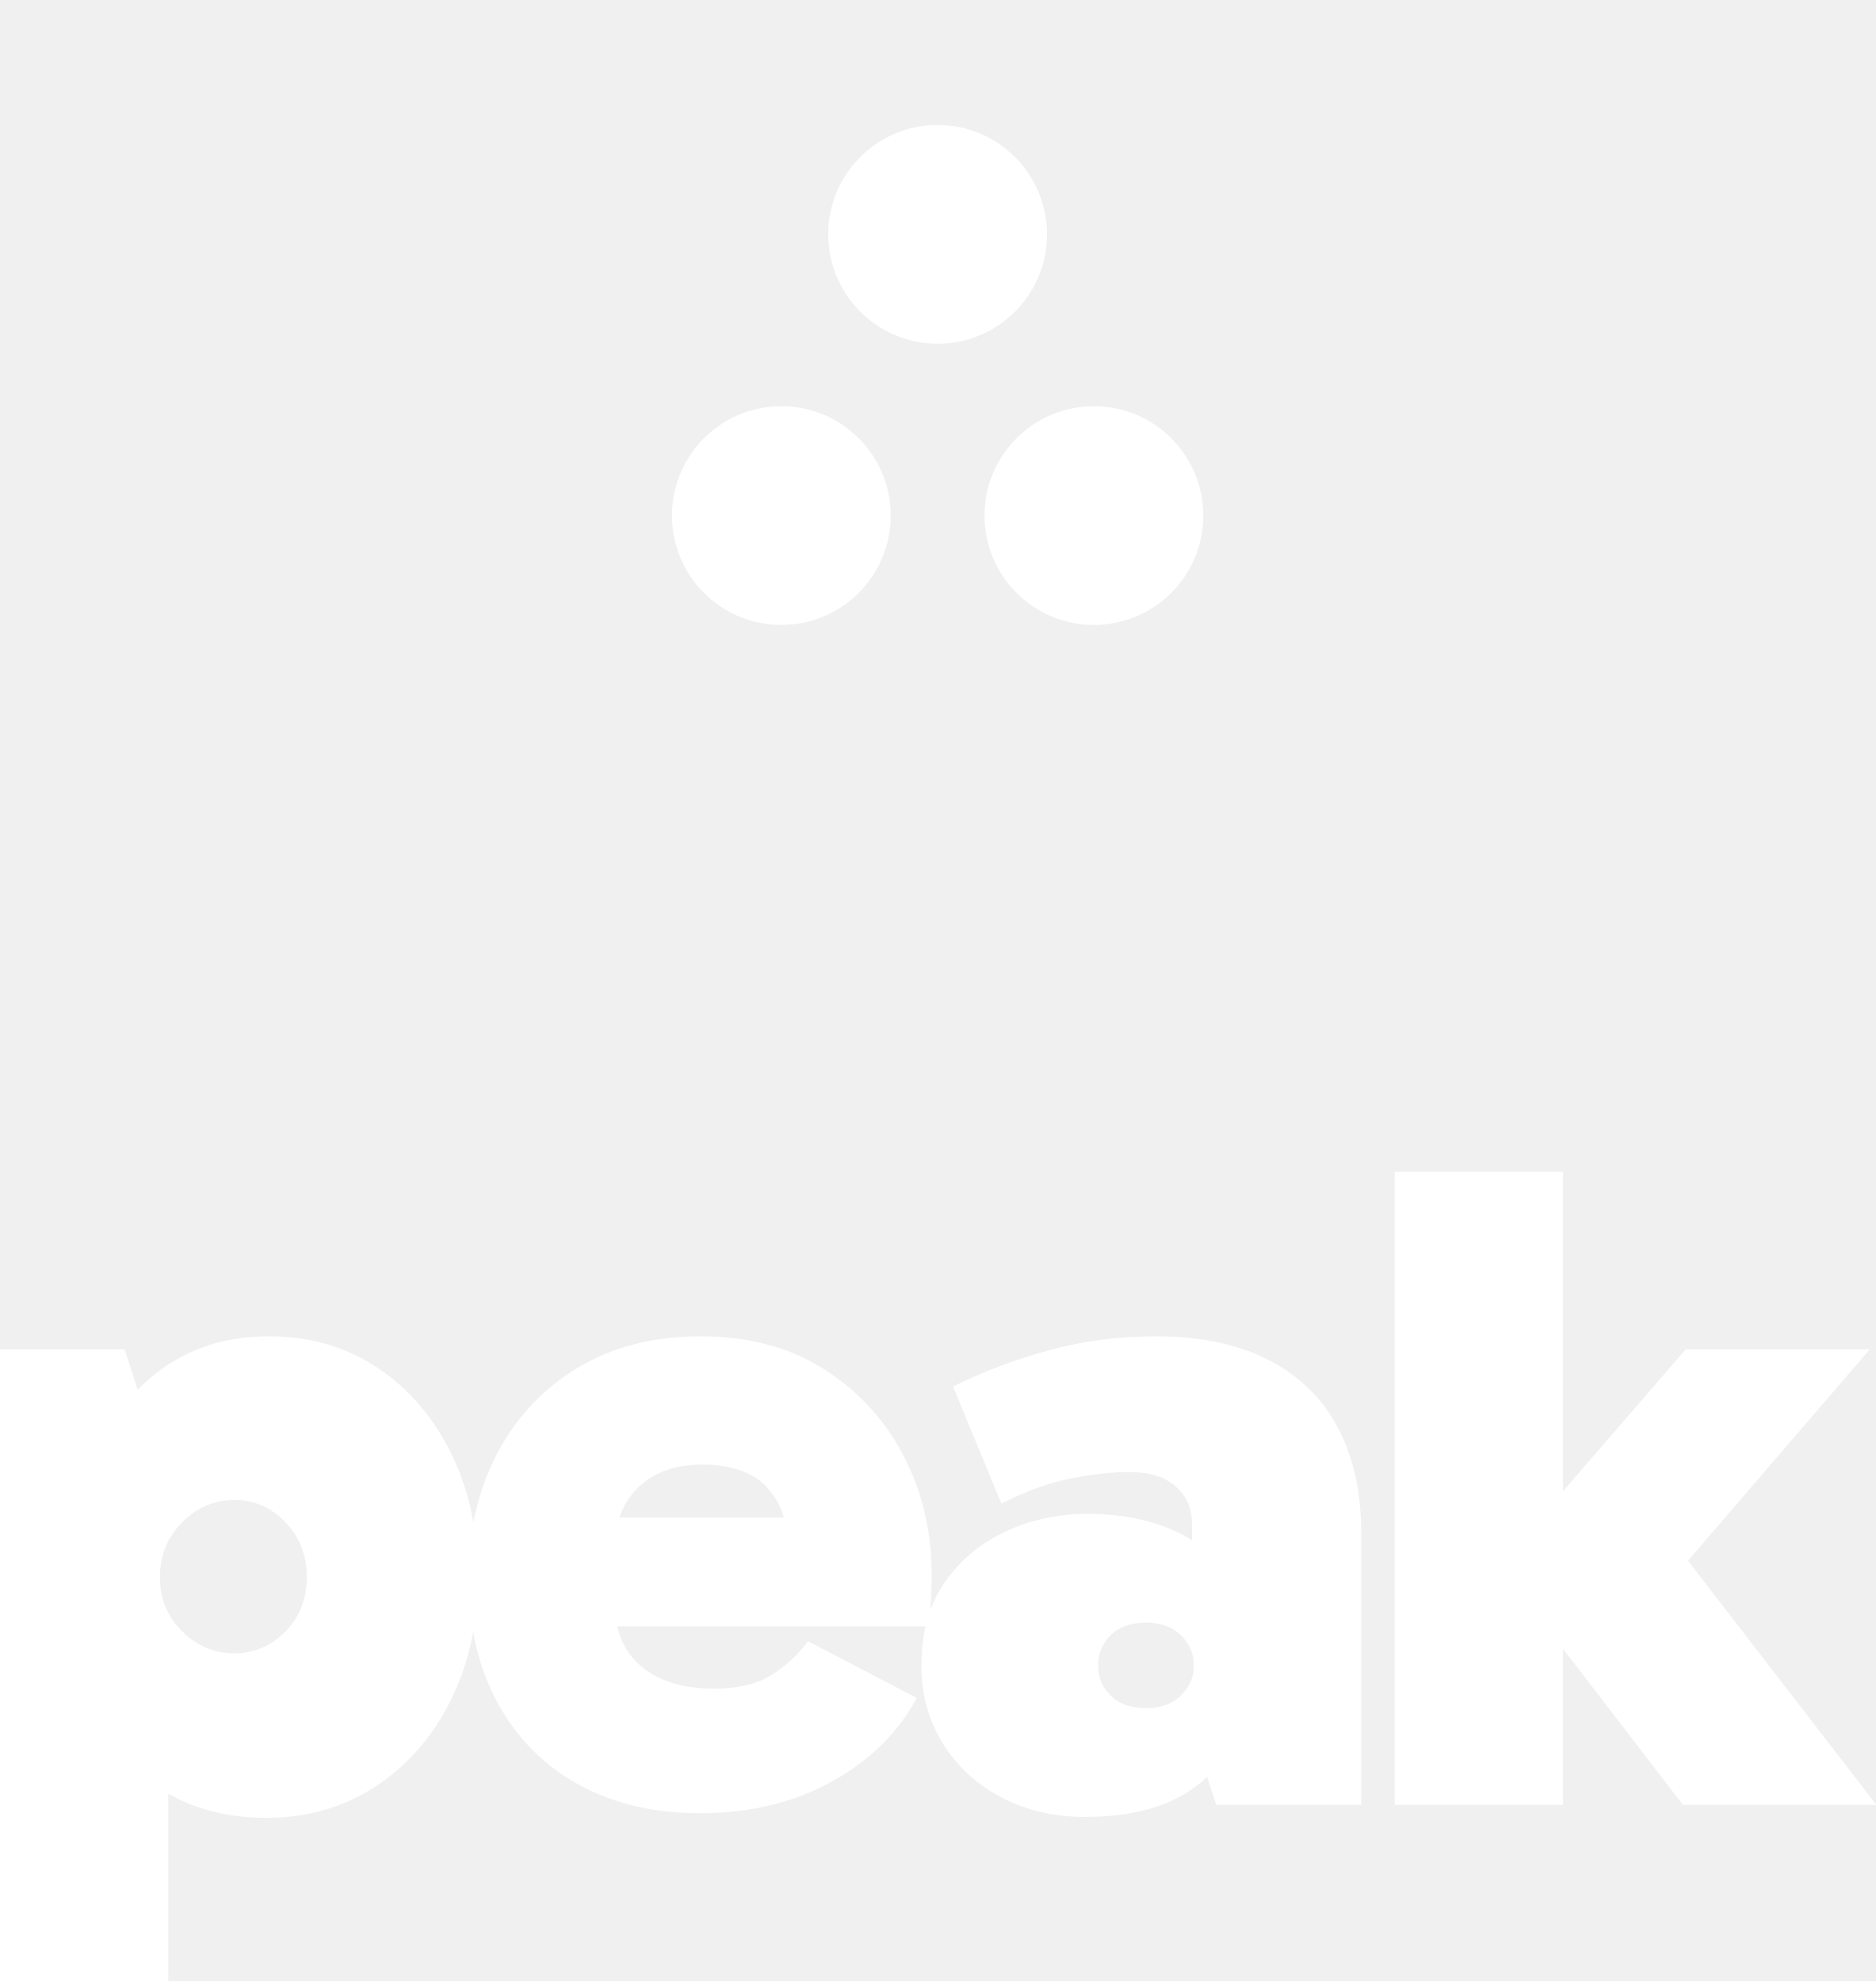
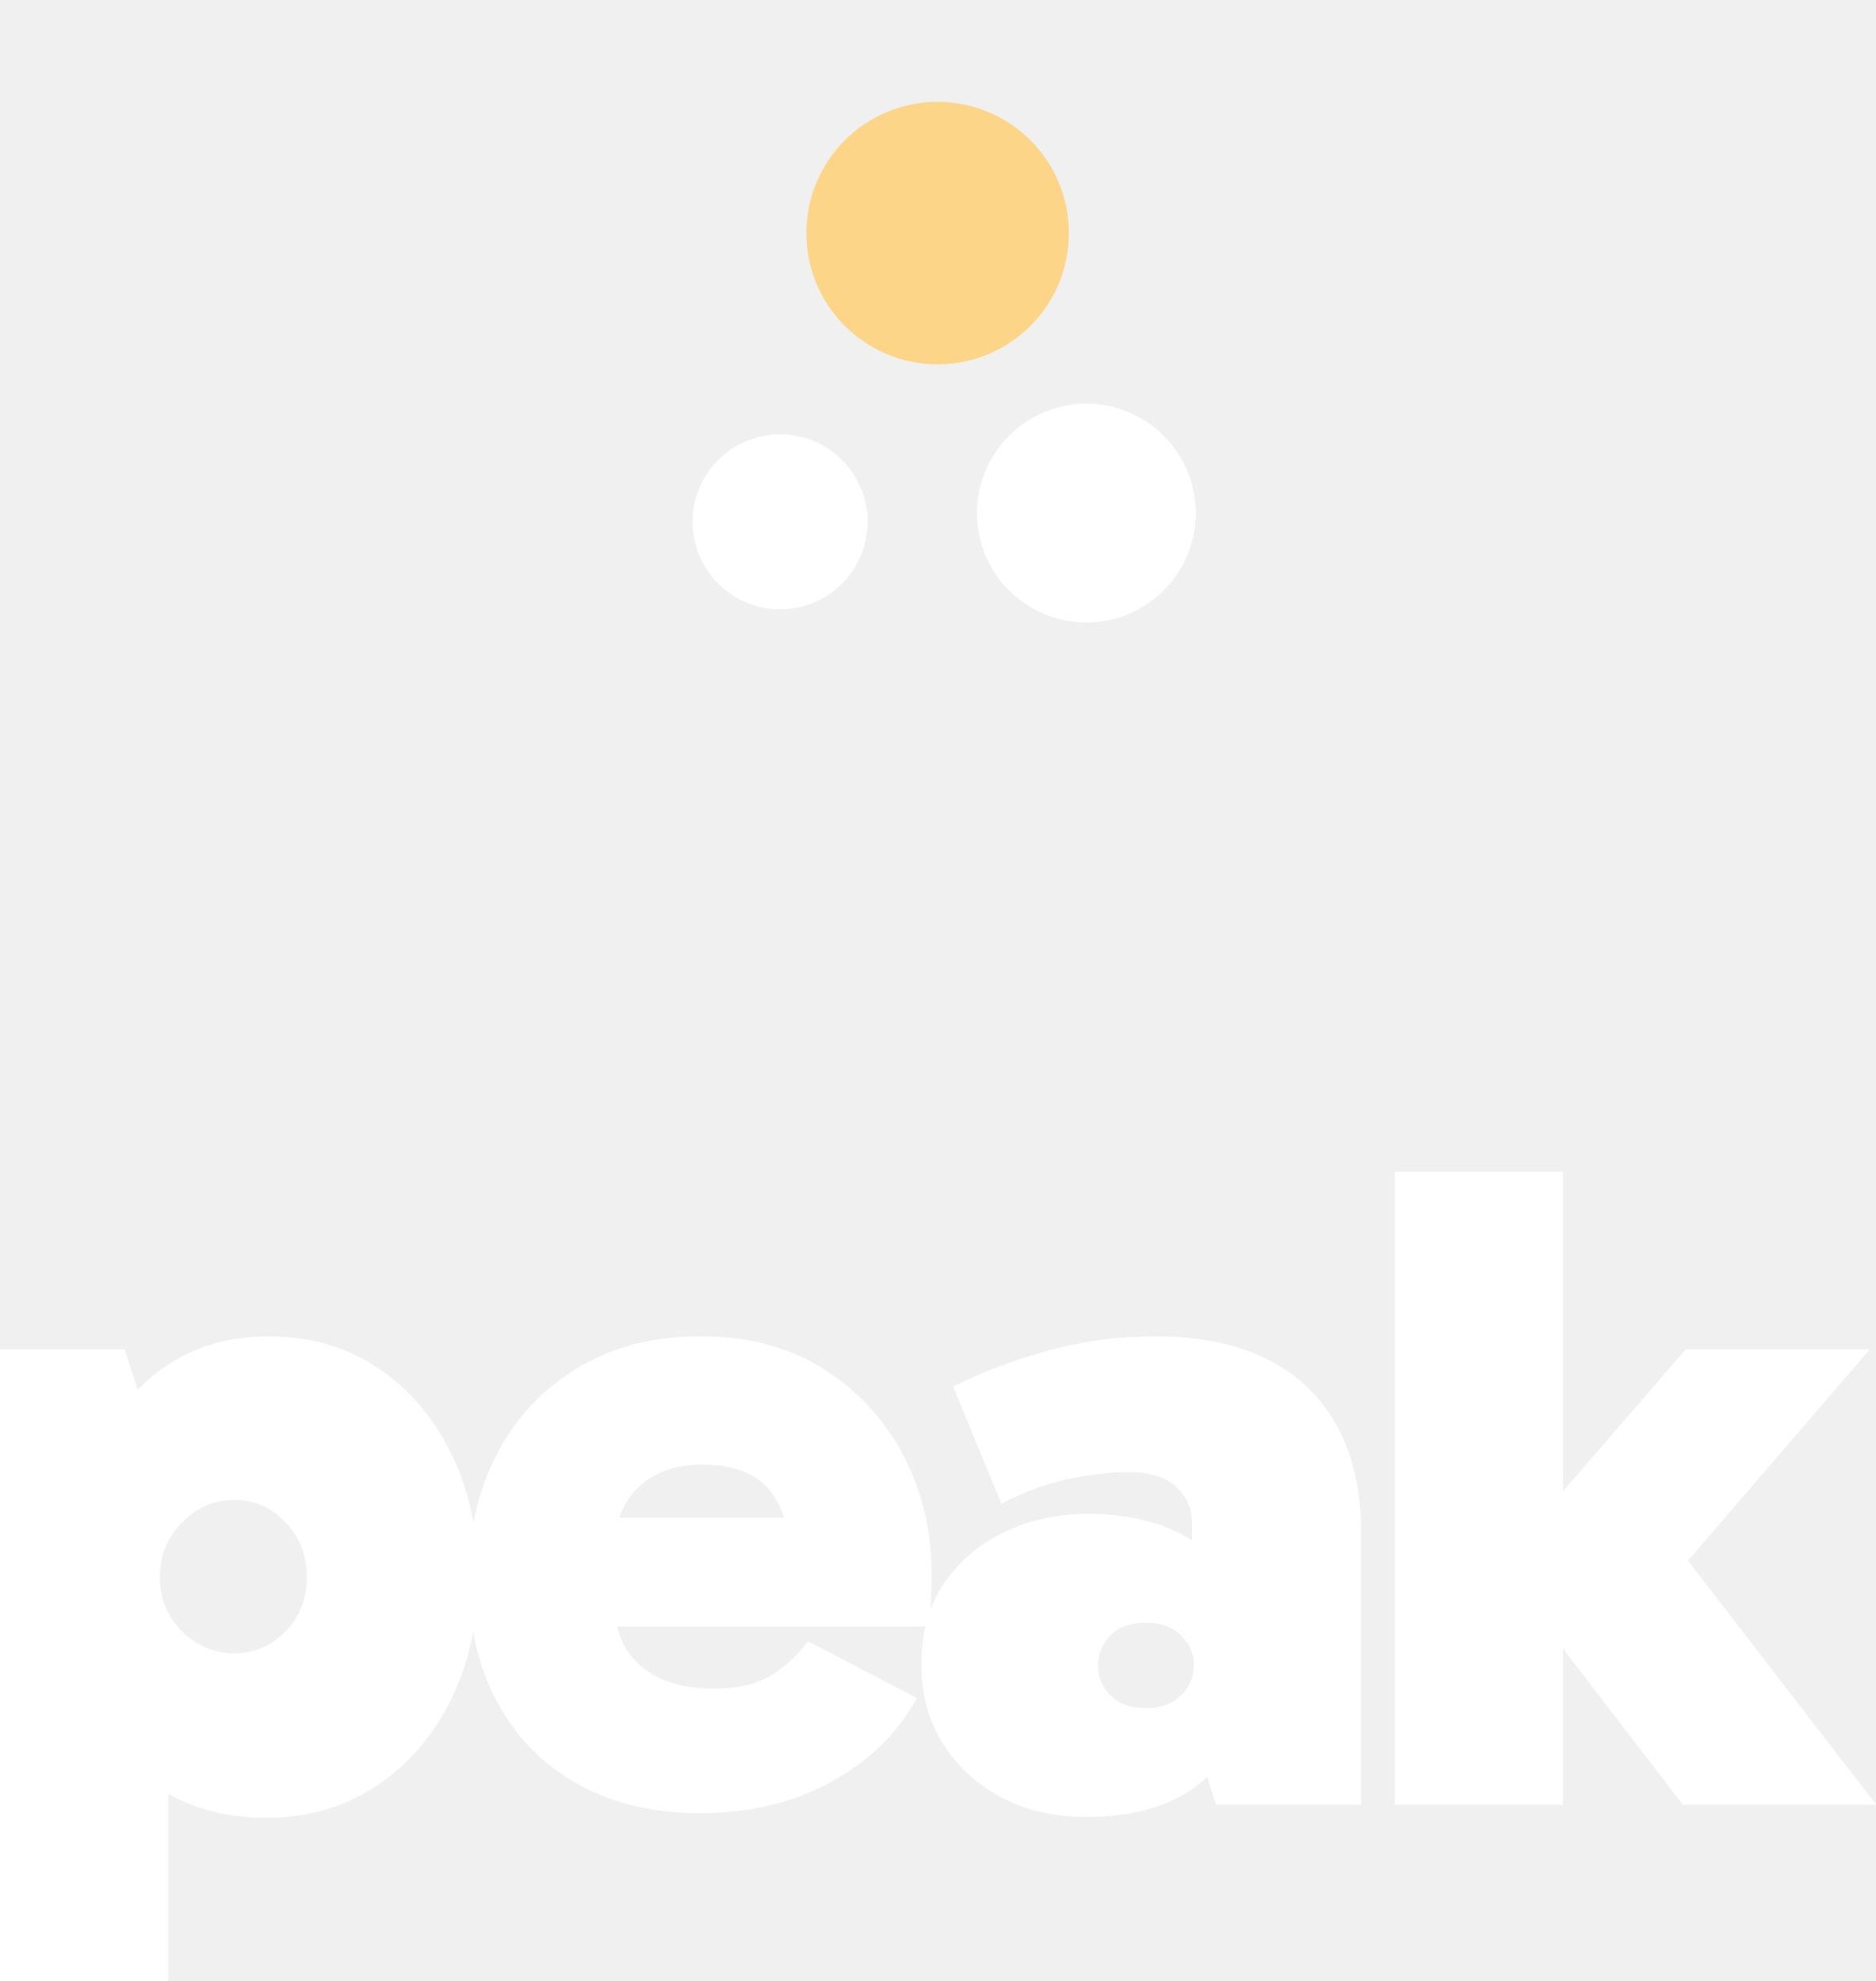
<svg xmlns="http://www.w3.org/2000/svg" viewBox="0 0 240 253.59" role="img" aria-label="peak">
  <g transform="translate(70 0)">
-     <circle cx="50" cy="30" r="14" fill="#FFFFFF" />
-     <circle cx="30" cy="66" r="14" fill="#FFFFFF" />
-     <circle cx="70" cy="66" r="14" fill="#FFFFFF" />
+     <circle cx="29.84" cy="66.8" r="11.2" fill="#FFFFFF" />
+     <circle cx="69.04" cy="65.68" r="14" fill="#FFFFFF" />
+     <circle cx="50" cy="29.84" r="16.8" fill="#FCD589" />
  </g>
  <g transform="translate(0 150) scale(1.19)">
    <path d="M28.7 69.5L28.7 69.5Q22.4 69.5 17.75 66.7Q13.1 63.9 10.55 58.15Q8 52.4 8 43.6L8 43.6Q8 35.4 10.65 29.65Q13.3 23.9 18 20.8Q22.7 17.7 28.9 17.7L28.9 17.7Q35.5 17.7 40.55 21.05Q45.6 24.4 48.5 30.25Q51.4 36.1 51.4 43.6L51.4 43.6Q51.4 51 48.45 56.9Q45.5 62.8 40.35 66.15Q35.2 69.5 28.7 69.5ZM18.1 87.1L0 87.1L0 19.1L13.4 19.1L18.1 33.6L17.2 33.6L17.2 52.7L18.1 52.7L18.1 87.1ZM25.2 51.8L25.2 51.8Q28.4 51.8 30.7 49.45Q33 47.1 33 43.6L33 43.6Q33 40.1 30.7 37.7Q28.4 35.3 25.2 35.3L25.2 35.3Q22 35.3 19.6 37.7Q17.2 40.1 17.2 43.6L17.2 43.6Q17.2 47.1 19.6 49.45Q22 51.8 25.2 51.8ZM75.3 69L75.3 69Q67.8 69 62.2 65.9Q56.6 62.8 53.5 57.1Q50.4 51.4 50.4 43.6L50.4 43.6Q50.4 36.1 53.5 30.25Q56.6 24.4 62.2 21.05Q67.8 17.7 75.3 17.7L75.3 17.7Q83.1 17.7 88.65 21.25Q94.2 24.8 97.2 30.6Q100.2 36.4 100.2 43.3L100.2 43.3Q100.2 45.1 100.1 46.6Q100 48.1 99.8 48.9L99.8 48.9L63.2 48.9L63.2 37.2L85.6 37.2L84.7 40.2Q84.7 36.3 82.45 33.9Q80.2 31.5 75.5 31.5L75.5 31.5Q71.2 31.5 68.65 33.95Q66.1 36.4 66.1 40.6L66.1 40.6L66.1 46.2Q66.1 50.8 68.95 53.2Q71.8 55.6 76.8 55.6L76.8 55.6Q80.6 55.6 82.95 54.15Q85.3 52.7 86.9 50.5L86.9 50.5L98.6 56.6Q95.6 62.2 89.45 65.6Q83.3 69 75.3 69ZM116.7 69.4L116.7 69.4Q111.7 69.4 107.7 67.3Q103.7 65.2 101.4 61.5Q99.1 57.8 99.1 53.1L99.1 53.1Q99.1 47.7 101.65 44.1Q104.2 40.5 108.25 38.65Q112.3 36.8 116.9 36.8L116.9 36.8Q124.3 36.8 129.05 40.2Q133.8 43.6 135.1 50.4L135.1 50.4L128.2 48.4L128.2 37.8Q128.2 35.4 126.45 33.85Q124.7 32.3 121.4 32.3L121.4 32.3Q118.7 32.3 115.15 33Q111.6 33.7 107.7 35.7L107.7 35.7L102.5 23.1Q107.1 20.8 112.65 19.25Q118.2 17.7 124.3 17.7L124.3 17.7Q131.5 17.7 136.45 20.25Q141.4 22.8 143.9 27.55Q146.4 32.3 146.4 38.9L146.4 38.9L146.4 68.1L130.8 68.1L127.6 58.2L135.1 55.8Q133.6 61.9 129.2 65.65Q124.8 69.4 116.7 69.4ZM123.3 57.7L123.3 57.7Q125.6 57.7 127 56.35Q128.4 55 128.4 53.1L128.4 53.1Q128.4 51.2 127 49.85Q125.6 48.5 123.3 48.5L123.3 48.5Q120.8 48.5 119.45 49.85Q118.1 51.2 118.1 53.1L118.1 53.1Q118.1 55 119.45 56.35Q120.8 57.7 123.3 57.7ZM181 68.1L162.1 43.5L162.1 41.3L181.3 19.1L201.1 19.1L180.2 43.4L180.2 40.1L201.8 68.1L181 68.1ZM150 68.1L150 0L168.1 0L168.1 68.1L150 68.1Z" fill="#FFFFFF" />
  </g>
</svg>
